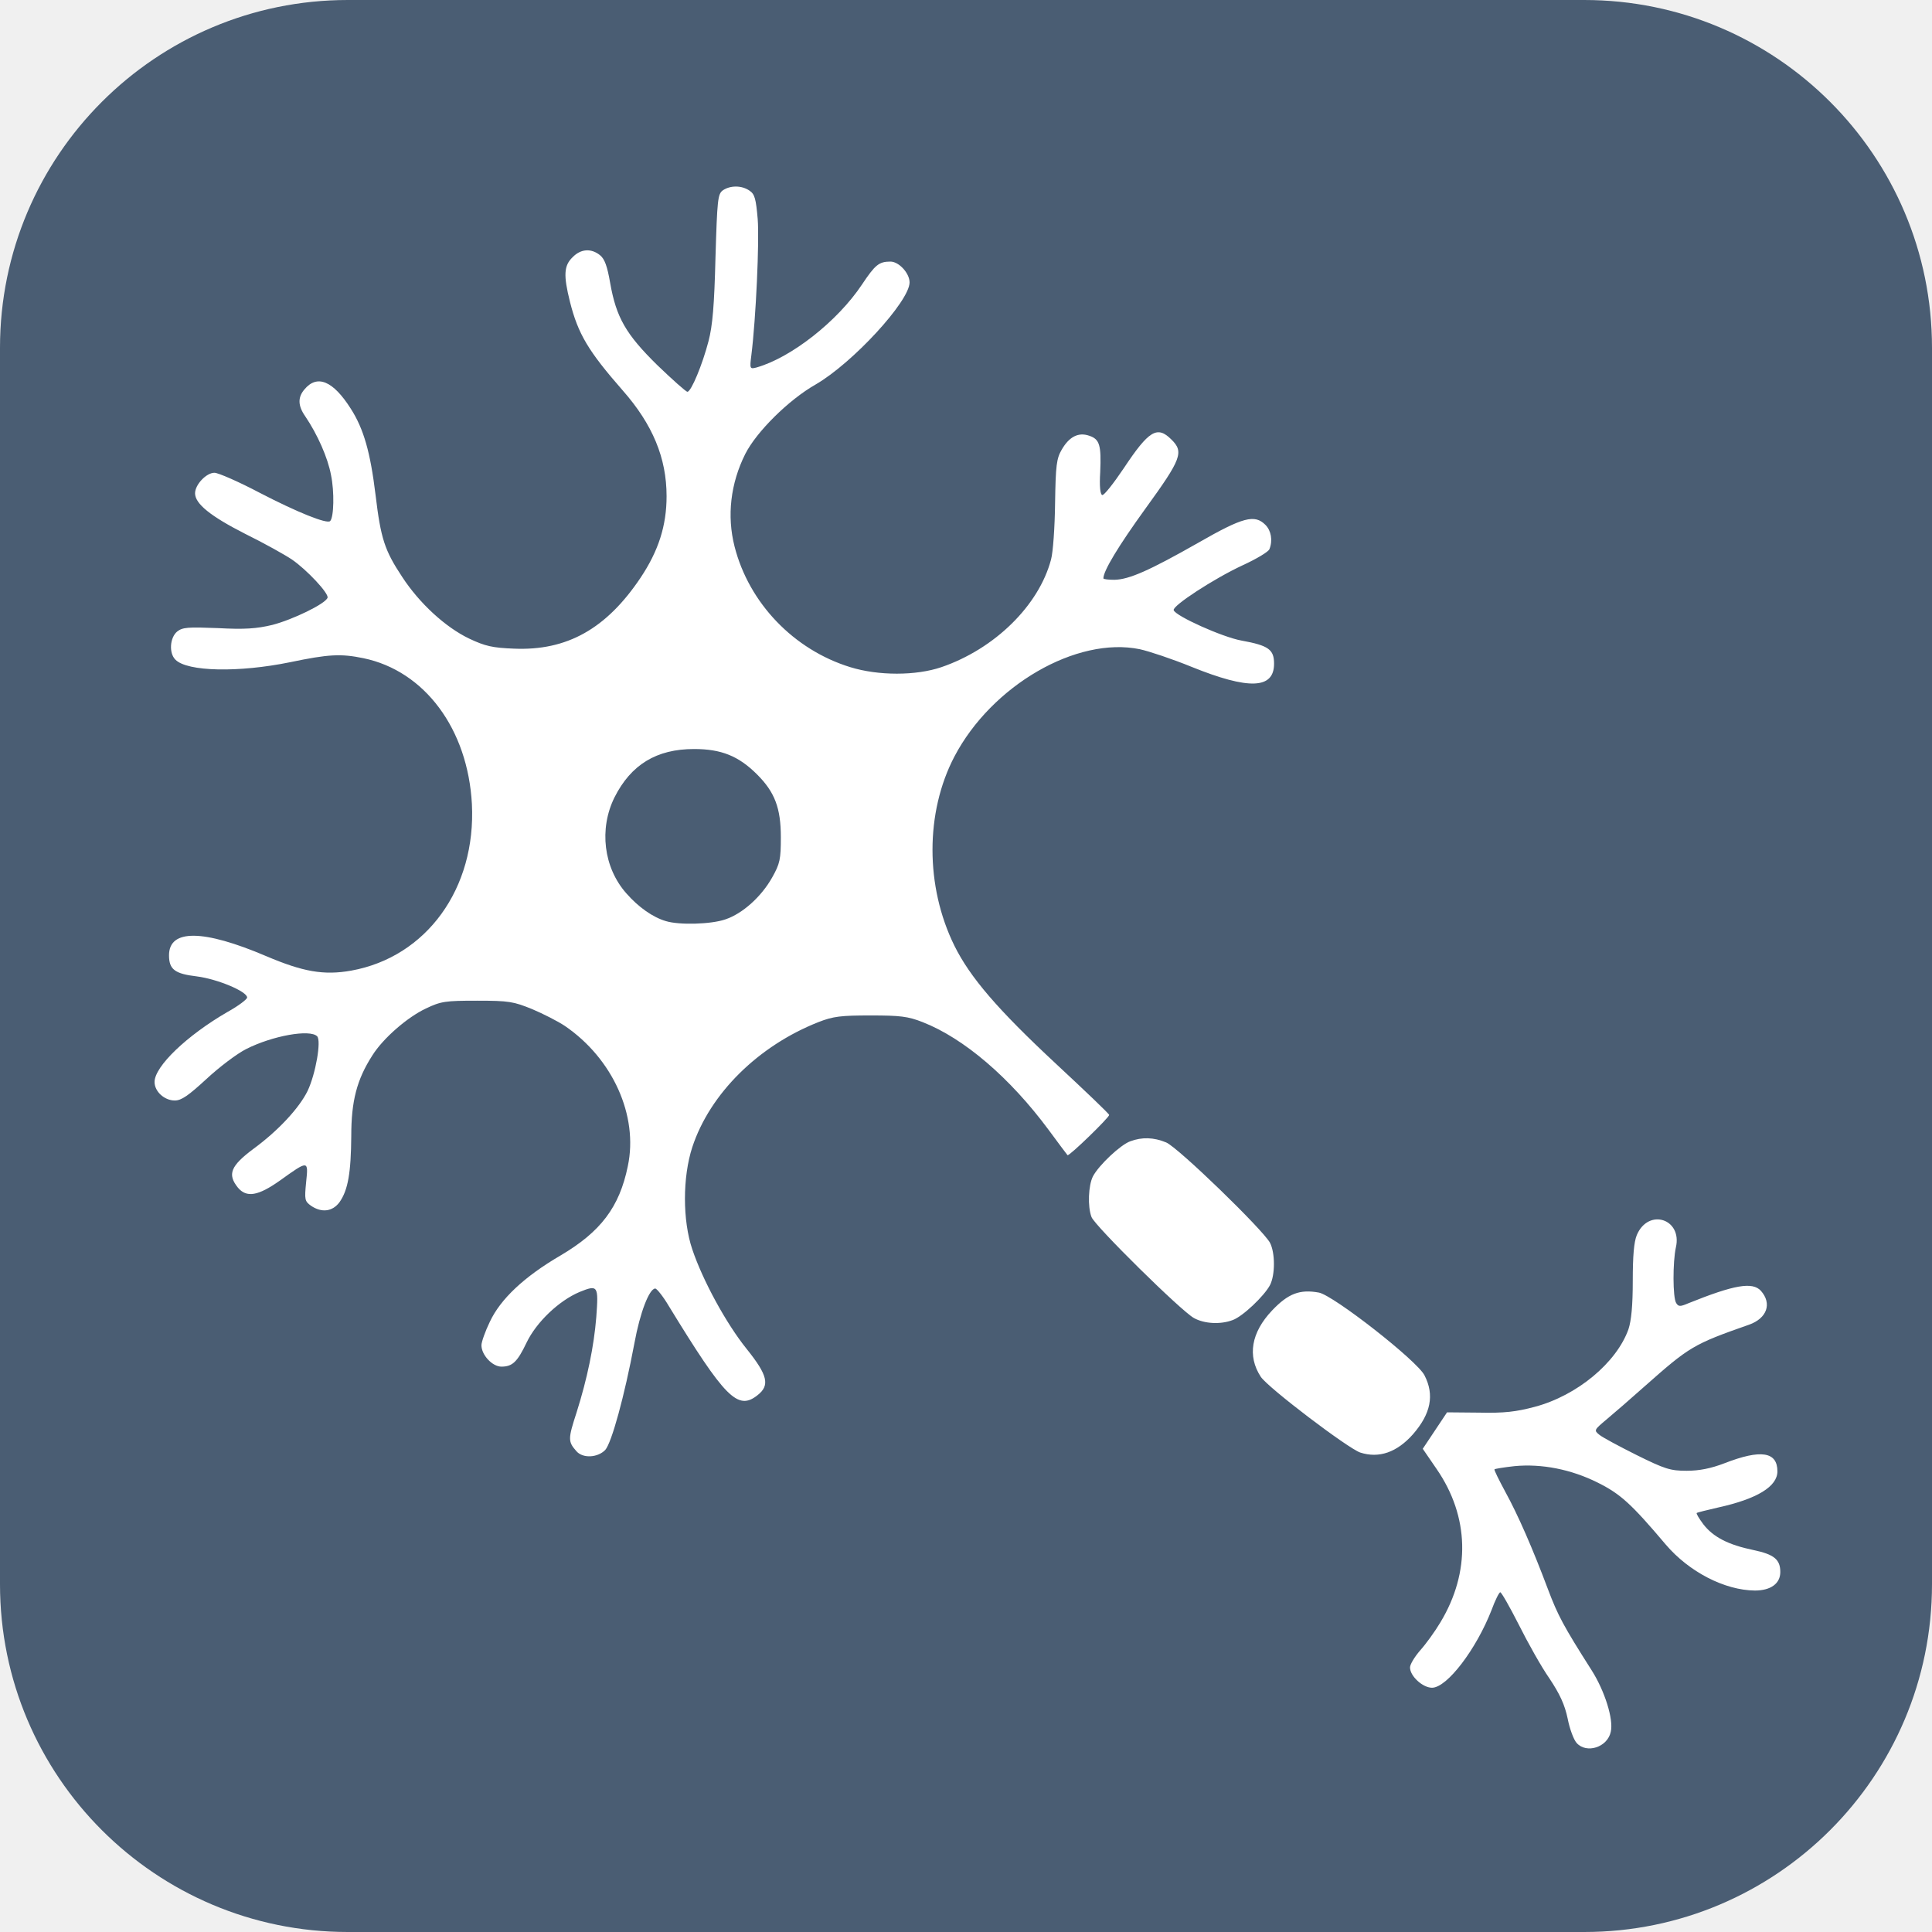
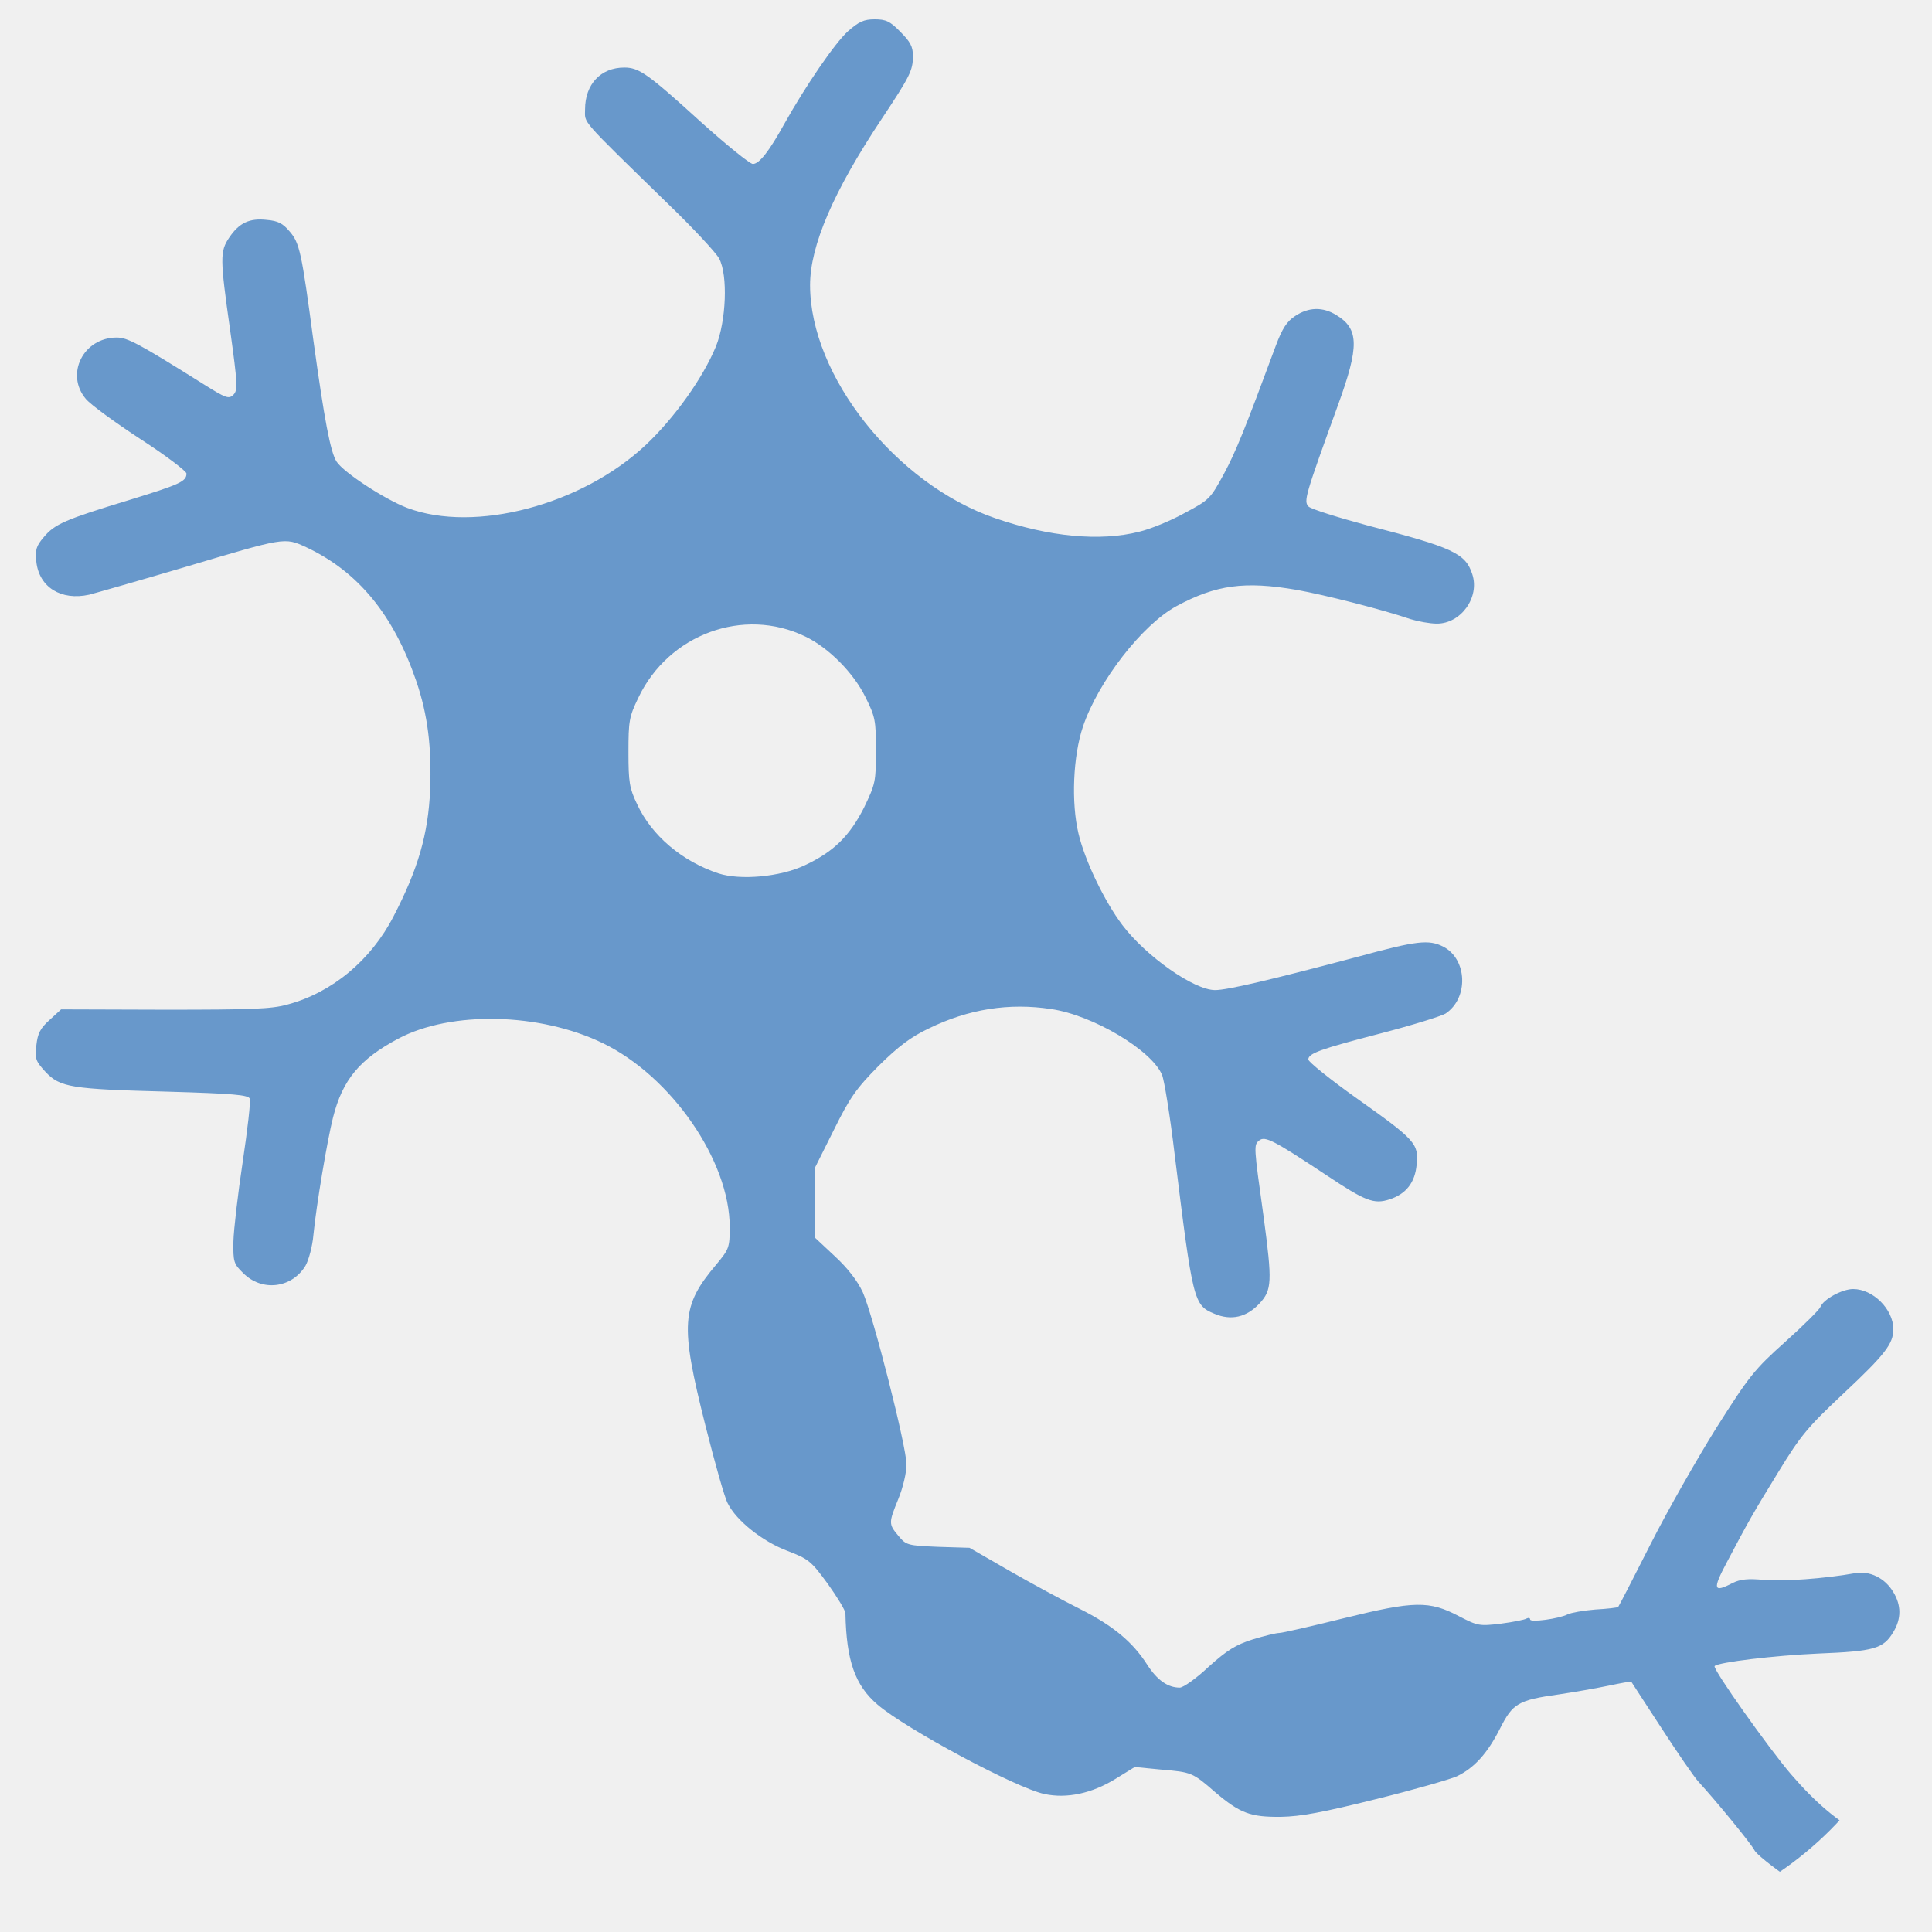
<svg xmlns="http://www.w3.org/2000/svg" viewBox="0 0 100 100">
  <defs>
    <clipPath id="t">
      <rect width="100" height="100" rx="18" />
    </clipPath>
  </defs>
-   <rect width="100" height="100" rx="18" fill="#4a5d73" />
  <g clip-path="url(#t)">
-     <path fill="#fff" fill-rule="evenodd" transform=" translate(-9.818 -9.818) scale(0.14973)" d="M610.6 668.1 C609.6 667.0 608.2 663.3 607.5 659.7 C606.5 654.9 604.8 651.2 601.2 645.8 C598.4 641.8 593.7 633.4 590.6 627.2 C587.5 621.1 584.6 616.0 584.2 616.0 C583.8 616.0 582.4 618.8 581.2 622.1 C575.9 635.7 565.8 649.0 560.6 649.0 C557.4 649.0 553.0 645.0 553.0 642.0 C553.0 640.9 554.6 638.3 556.5 636.1 C558.4 634.0 561.6 629.6 563.5 626.4 C574.0 609.0 573.5 589.8 562.2 573.4 L557.4 566.4 L561.6 560.1 L565.8 553.8 L576.9 553.9 C585.6 554.1 589.7 553.6 596.1 551.9 C610.8 548.0 624.4 536.6 628.5 525.1 C629.5 522.1 630.0 516.9 630.0 508.3 C630.0 499.8 630.4 494.9 631.4 492.5 C635.4 483.1 647.2 486.9 644.9 496.8 C643.8 501.8 643.8 514.1 645.0 516.0 C645.8 517.3 646.4 517.3 649.2 516.1 C665.1 509.7 671.4 508.6 674.3 511.8 C678.2 516.2 676.4 521.3 670.2 523.5 C650.8 530.3 649.6 531.1 634.0 544.9 C629.3 549.1 623.4 554.2 621.0 556.2 C616.6 559.9 616.5 560.0 618.5 561.6 C619.6 562.5 625.4 565.6 631.4 568.6 C641.1 573.4 643.0 574.0 648.6 574.0 C653.0 574.0 657.0 573.2 661.7 571.4 C674.3 566.5 680.0 567.4 680.0 574.2 C680.0 579.4 673.1 583.7 659.5 586.7 C655.6 587.6 652.3 588.4 652.1 588.6 C651.9 588.8 652.9 590.5 654.4 592.5 C657.8 596.9 663.0 599.6 671.7 601.4 C678.9 602.9 681.0 604.7 681.0 609.0 C681.0 613.0 677.7 615.4 672.2 615.4 C661.8 615.3 649.5 609.0 641.4 599.5 C629.4 585.3 625.7 582.0 617.9 578.1 C608.7 573.5 598.5 571.5 589.1 572.4 C585.5 572.8 582.4 573.3 582.2 573.5 C582.0 573.7 583.7 577.1 585.9 581.2 C590.4 589.4 595.4 600.9 600.7 615.0 C604.1 624.0 606.0 627.6 615.8 643.0 C620.3 650.1 623.4 659.9 622.4 664.2 C621.3 669.6 614.0 671.9 610.6 668.1 Z M264.8 567.2 C261.9 563.9 261.9 563.0 264.9 553.8 C268.6 542.1 270.9 530.9 271.7 520.9 C272.5 510.0 272.3 509.6 265.9 512.2 C258.8 515.2 251.0 522.6 247.6 529.7 C244.4 536.4 242.7 538.0 238.9 538.0 C235.8 538.0 232.0 534.0 232.0 530.6 C232.0 529.5 233.3 525.8 234.9 522.5 C238.6 514.6 246.8 506.9 259.3 499.6 C273.2 491.4 279.7 482.9 282.6 468.7 C286.3 451.3 277.4 431.5 260.8 420.2 C258.4 418.6 253.3 416.0 249.5 414.4 C243.1 411.8 241.5 411.5 230.5 411.5 C219.6 411.5 218.0 411.7 212.8 414.2 C206.4 417.2 198.0 424.5 194.3 430.4 C188.9 438.8 187.0 446.2 187.0 458.3 C186.9 470.9 185.9 477.0 182.9 481.2 C180.5 484.4 176.8 484.9 173.1 482.4 C170.9 480.8 170.8 480.3 171.4 474.2 C172.2 466.6 172.2 466.6 162.3 473.7 C154.8 479.0 150.8 479.7 147.8 476.1 C144.1 471.5 145.3 468.6 153.2 462.7 C161.8 456.4 169.0 448.6 171.9 442.7 C174.7 436.8 176.7 425.3 175.2 423.8 C172.7 421.3 159.8 423.6 150.7 428.2 C147.5 429.8 141.3 434.5 136.9 438.6 C130.7 444.3 128.3 446.0 126.0 446.0 C122.4 446.0 119.0 442.9 119.0 439.6 C119.0 434.2 130.2 423.5 144.2 415.4 C148.0 413.3 151.0 411.0 151.0 410.4 C151.0 408.3 140.7 404.0 133.6 403.1 C126.0 402.2 124.0 400.7 124.0 395.8 C124.0 386.7 135.8 386.8 157.6 396.1 C170.3 401.5 177.5 402.8 187.0 401.1 C213.0 396.4 230.2 372.7 228.7 343.5 C227.3 317.6 212.4 297.5 191.2 293.1 C183.4 291.5 179.2 291.7 165.8 294.5 C148.2 298.1 130.3 297.8 126.2 293.6 C123.9 291.3 124.3 286.0 126.8 283.9 C128.7 282.4 130.5 282.3 140.9 282.7 C150.1 283.2 154.3 282.9 159.7 281.6 C166.7 279.8 178.1 274.3 178.8 272.2 C179.3 270.7 171.6 262.5 166.5 259.0 C164.3 257.5 157.0 253.4 150.3 250.1 C138.3 244.0 133.0 239.7 133.0 236.1 C133.0 233.1 136.9 229.0 139.7 229.0 C141.0 229.0 148.1 232.1 155.3 235.9 C168.2 242.6 178.6 246.8 179.7 245.7 C181.0 244.4 181.2 235.5 180.0 229.8 C178.9 223.8 175.3 215.7 171.1 209.5 C168.5 205.8 168.5 202.9 170.8 200.2 C175.2 194.9 180.7 197.2 186.8 206.8 C191.3 213.8 193.6 221.9 195.4 236.7 C197.2 251.7 198.5 255.8 204.6 265.0 C210.6 274.2 219.6 282.4 227.7 286.3 C233.4 289.0 235.9 289.5 243.2 289.8 C261.6 290.6 275.2 282.9 287.0 265.3 C293.2 256.0 296.0 247.3 296.0 237.1 C296.0 223.9 291.2 212.3 280.8 200.5 C268.9 186.9 265.4 181.0 262.6 169.9 C260.3 160.7 260.5 157.4 263.5 154.5 C266.3 151.6 269.9 151.3 273.0 153.8 C274.6 155.1 275.5 157.6 276.5 163.4 C278.6 175.3 281.9 181.1 292.8 191.8 C298.0 196.8 302.7 201.0 303.2 201.0 C304.5 201.0 308.4 191.6 310.5 183.5 C311.9 178.2 312.5 171.0 312.9 154.7 C313.5 134.6 313.7 132.7 315.4 131.4 C318.0 129.6 322.0 129.6 324.7 131.5 C326.5 132.7 326.9 134.4 327.5 141.3 C328.1 148.8 326.9 175.7 325.3 188.4 C324.7 193.1 324.8 193.2 327.1 192.6 C339.1 189.2 355.1 176.6 363.5 164.0 C368.1 157.1 369.4 156.0 373.4 156.0 C376.3 156.0 380.0 160.0 380.0 163.2 C380.0 169.7 360.3 191.1 347.5 198.5 C338.2 203.8 327.1 214.8 323.2 222.5 C318.1 232.7 316.8 243.9 319.5 254.5 C324.5 274.1 340.0 290.2 359.5 296.2 C369.2 299.2 382.2 299.2 391.0 296.2 C409.4 289.9 424.7 274.9 428.9 259.0 C429.6 256.5 430.2 247.8 430.3 239.5 C430.5 226.4 430.8 224.1 432.6 221.0 C435.2 216.5 438.4 214.9 442.1 216.2 C445.7 217.4 446.3 219.4 445.9 228.8 C445.6 233.6 445.9 236.5 446.6 236.7 C447.2 236.9 450.5 232.7 454.0 227.5 C462.7 214.4 465.6 212.6 470.5 217.5 C474.9 221.8 474.0 224.2 461.6 241.3 C452.2 254.3 447.0 262.9 447.0 265.5 C447.0 265.8 448.7 266.0 450.8 266.0 C455.9 265.9 462.9 262.8 479.8 253.2 C495.3 244.3 499.3 243.3 503.0 247.0 C505.0 249.0 505.6 252.4 504.4 255.4 C504.1 256.3 499.9 258.8 495.1 261.0 C485.2 265.6 470.8 275.0 471.3 276.5 C471.9 278.5 488.1 285.8 494.7 287.0 C504.1 288.7 506.0 290.1 506.0 295.0 C506.0 303.8 497.3 304.1 477.5 296.1 C470.9 293.4 462.8 290.7 459.6 290.0 C437.8 285.5 408.4 302.5 395.5 327.1 C385.4 346.4 385.4 372.0 395.5 392.5 C400.9 403.4 410.4 414.5 430.6 433.3 C440.7 442.7 449.0 450.6 449.0 451.0 C449.0 451.9 435.1 465.4 434.6 464.9 C434.4 464.7 431.5 460.8 428.1 456.2 C414.7 438.1 398.8 424.5 384.5 418.9 C379.4 416.9 376.7 416.6 366.5 416.6 C356.3 416.6 353.6 416.9 348.5 418.9 C327.7 427.1 311.0 443.6 304.9 462.1 C301.5 472.5 301.5 487.5 304.9 497.5 C308.5 508.2 316.6 523.1 323.7 531.9 C331.0 541.0 331.8 544.5 327.4 547.9 C320.6 553.3 316.2 548.8 296.8 517.1 C294.8 513.7 292.6 511.0 292.1 511.0 C290.0 511.0 286.8 519.4 284.9 529.8 C281.4 548.4 277.0 564.3 274.8 566.8 C272.2 569.5 267.0 569.8 264.8 567.2 Z M535.8 567.7 C531.6 566.3 503.9 545.3 501.4 541.5 C496.7 534.3 498.1 526.2 505.3 518.6 C510.9 512.7 514.9 511.2 521.5 512.4 C526.6 513.4 555.4 535.9 558.0 541.0 C561.5 547.8 560.2 554.3 554.0 561.4 C548.5 567.6 542.3 569.8 535.8 567.7 Z M478.3 521.2 C473.9 518.8 444.1 489.4 442.9 486.3 C441.5 482.7 441.8 475.3 443.4 472.2 C445.4 468.4 452.9 461.3 456.3 460.1 C460.3 458.6 464.4 458.7 468.7 460.5 C472.8 462.2 502.2 490.7 504.6 495.2 C506.4 498.7 506.4 506.3 504.6 509.8 C502.6 513.6 495.1 520.7 491.7 521.9 C487.5 523.5 481.9 523.2 478.3 521.2 Z M316.3 383.4 C322.3 381.4 328.8 375.5 332.5 368.9 C335.2 364.1 335.5 362.6 335.5 355.0 C335.5 344.9 333.4 339.4 327.3 333.3 C320.9 326.9 314.9 324.5 305.5 324.5 C292.5 324.5 283.7 329.9 278.0 341.2 C272.6 352.1 274.2 365.5 282.1 374.4 C286.3 379.2 291.3 382.7 295.8 384.0 C300.4 385.4 311.4 385.1 316.3 383.4 Z" />
+     <path fill="#6898CB" fill-rule="evenodd" transform=" translate(-14.307 -15.139) scale(0.16638)" d="M655.9 684.6 C654.0 683.2 648.1 679.1 642.7 675.4 C637.3 671.7 632.4 667.8 631.8 666.6 C630.8 664.6 619.9 651.3 614.4 645.3 C613.0 643.8 607.8 636.2 602.8 628.5 C597.8 620.8 593.6 614.4 593.5 614.2 C593.4 614.0 590.2 614.6 586.4 615.4 C582.6 616.2 575.7 617.4 571.0 618.1 C558.2 619.9 556.6 620.9 552.6 628.8 C548.7 636.5 544.6 641.0 539.2 643.6 C537.2 644.5 525.8 647.8 514.0 650.7 C497.6 654.8 490.6 656.1 484.5 656.2 C475.0 656.3 471.8 655.1 464.1 648.6 C457.0 642.4 456.7 642.3 447.2 641.5 L439.0 640.7 L433.0 644.4 C425.7 648.9 417.9 650.6 410.9 649.1 C402.0 647.2 367.9 628.9 359.0 621.3 C352.0 615.3 349.3 607.7 349.0 592.9 C349.0 592.0 346.5 587.9 343.5 583.7 C338.3 576.6 337.6 576.0 330.8 573.4 C323.2 570.5 315.1 564.1 312.4 558.7 C311.5 557.2 308.4 546.2 305.4 534.3 C297.5 502.9 297.9 497.3 308.8 484.4 C312.8 479.6 313.0 479.1 313.0 472.7 C313.0 452.1 294.8 425.8 273.5 415.5 C253.9 406.0 226.3 405.4 209.9 414.1 C197.9 420.5 192.6 426.8 189.6 438.6 C187.8 445.7 184.4 465.9 183.5 475.1 C183.2 478.7 182.0 483.1 181.0 484.8 C176.7 491.8 167.4 492.9 161.6 487.0 C158.7 484.2 158.5 483.5 158.6 477.2 C158.7 473.5 160.0 462.3 161.5 452.4 C163.0 442.4 164.0 433.6 163.7 432.8 C163.3 431.6 158.6 431.2 138.3 430.6 C108.1 429.8 104.7 429.3 100.1 424.4 C97.1 421.1 96.8 420.4 97.3 416.2 C97.7 412.5 98.5 410.9 101.4 408.3 L105.0 405.0 L137.2 405.1 C164.0 405.1 170.5 404.9 175.4 403.5 C189.3 399.8 201.4 389.7 208.4 376.1 C216.1 361.3 219.2 350.4 219.8 336.8 C220.3 323.5 219.1 313.5 215.5 302.9 C208.4 282.2 197.4 268.8 181.2 261.2 C174.4 258.1 174.8 258.1 143.2 267.5 C129.3 271.6 116.0 275.4 113.7 276.0 C105.0 277.9 98.2 273.7 97.3 265.8 C96.9 262.1 97.2 260.9 99.6 258.1 C103.0 254.0 106.3 252.6 126.0 246.6 C141.9 241.7 144.0 240.8 144.0 238.3 C144.0 237.6 137.6 232.7 129.7 227.6 C121.9 222.5 114.2 216.9 112.7 215.1 C106.2 207.4 111.9 196.0 122.3 196.0 C125.6 196.0 128.9 197.7 149.3 210.5 C156.3 214.9 157.2 215.2 158.6 213.8 C160.0 212.4 159.9 210.4 157.6 193.8 C154.4 171.3 154.4 169.2 157.3 164.9 C160.4 160.3 163.6 158.8 169.0 159.4 C172.5 159.7 174.0 160.5 176.1 163.0 C179.2 166.6 179.8 169.3 183.5 197.0 C186.9 221.6 188.8 231.7 190.7 234.6 C192.9 238.0 205.8 246.4 212.7 249.0 C233.7 256.9 267.0 248.1 286.9 229.4 C295.8 221.0 304.6 208.7 308.7 198.8 C311.9 190.9 312.5 176.6 309.7 171.4 C308.8 169.7 301.7 162.0 293.8 154.4 C266.0 127.3 268.0 129.5 268.0 125.0 C268.0 117.2 272.9 112.0 280.2 112.0 C284.8 112.0 287.5 113.9 304.0 128.9 C312.0 136.1 319.3 142.0 320.2 142.0 C322.2 142.0 325.3 138.0 330.0 129.5 C336.6 117.7 345.7 104.4 349.8 100.7 C353.2 97.7 354.8 97.0 358.1 97.0 C361.6 97.0 362.9 97.6 366.1 100.9 C369.2 104.0 370.0 105.5 370.0 108.4 C370.0 112.9 369.1 114.7 360.2 128.1 C345.3 150.5 338.0 167.4 338.0 179.7 C338.0 207.9 364.7 241.6 395.6 252.2 C412.4 258.0 428.2 259.5 440.4 256.4 C443.8 255.6 450.2 253.0 454.5 250.6 C462.2 246.5 462.5 246.2 466.7 238.5 C470.5 231.4 473.2 224.7 482.9 198.5 C484.9 193.2 486.3 191.0 488.9 189.3 C493.1 186.5 497.5 186.4 501.7 189.0 C508.8 193.3 508.9 198.7 502.2 217.1 C491.9 245.5 491.5 246.9 493.1 248.6 C494.0 249.4 502.3 252.0 511.6 254.5 C537.9 261.3 541.9 263.1 544.0 269.6 C546.4 276.8 540.5 285.0 533.0 285.0 C530.8 285.0 527.1 284.3 524.8 283.6 C516.4 280.7 497.9 276.0 489.4 274.5 C473.2 271.7 464.3 272.9 451.9 279.6 C441.3 285.4 427.7 302.9 422.9 317.0 C419.8 326.2 419.2 340.7 421.5 350.3 C423.5 358.8 429.6 371.4 435.1 378.7 C442.4 388.4 457.4 399.0 464.0 399.0 C467.8 399.0 481.4 395.8 508.5 388.6 C526.8 383.6 530.5 383.2 535.0 385.5 C542.5 389.4 542.9 401.5 535.7 406.3 C534.4 407.1 525.4 409.9 515.8 412.4 C496.5 417.4 493.0 418.7 493.0 420.6 C493.0 421.3 499.8 426.8 508.1 432.7 C526.3 445.6 527.4 446.8 526.7 453.3 C526.2 458.8 523.5 462.4 518.3 464.1 C513.4 465.7 510.8 464.7 498.5 456.5 C482.2 445.7 479.5 444.3 477.7 445.8 C476.0 447.2 476.0 447.4 479.1 469.6 C481.8 489.8 481.7 492.3 477.8 496.5 C473.8 500.8 469.0 501.9 463.8 499.7 C457.3 497.0 457.1 496.0 451.4 450.0 C450.0 438.2 448.2 427.1 447.5 425.4 C444.3 417.7 426.0 406.8 413.0 404.9 C399.9 402.9 387.3 404.9 375.0 410.9 C369.3 413.6 365.5 416.5 359.3 422.6 C352.3 429.7 350.4 432.4 345.4 442.5 L339.6 454.1 L339.5 465.1 L339.5 476.0 L345.7 481.8 C349.8 485.6 352.7 489.4 354.4 493.0 C357.6 500.2 368.0 541.0 368.0 546.6 C368.0 549.1 366.9 553.8 365.5 557.2 C362.4 564.8 362.4 565.1 365.5 568.8 C367.9 571.7 368.4 571.8 377.8 572.2 L387.6 572.5 L400.1 579.7 C406.9 583.6 416.7 588.9 421.9 591.5 C432.2 596.7 438.3 601.7 442.9 608.9 C446.0 613.7 449.3 616.0 453.0 616.0 C454.1 616.0 458.2 613.1 462.0 609.5 C467.8 604.3 470.4 602.7 475.7 601.0 C479.3 599.9 483.0 599.0 483.9 599.0 C484.9 599.0 494.0 596.9 504.1 594.4 C526.0 589.0 530.6 588.9 539.9 593.8 C545.7 596.8 546.2 596.9 552.9 596.1 C556.7 595.6 560.3 594.9 560.9 594.5 C561.5 594.2 562.0 594.3 562.0 594.8 C562.0 595.8 570.9 594.6 573.7 593.2 C574.7 592.7 578.6 592.0 582.3 591.7 C586.0 591.5 589.3 591.1 589.4 590.9 C589.6 590.7 594.1 582.0 599.4 571.5 C604.7 561.0 614.0 544.7 620.0 535.1 C630.2 519.0 631.8 517.0 641.4 508.4 C647.1 503.3 652.0 498.4 652.3 497.6 C653.2 495.2 659.1 492.0 662.5 492.0 C668.7 492.0 675.0 498.3 675.0 504.5 C675.0 509.0 672.5 512.3 659.6 524.4 C648.5 534.8 646.2 537.5 639.3 548.8 C631.2 562.0 629.9 564.3 623.1 577.2 C618.7 585.5 619.0 586.6 625.1 583.4 C627.4 582.3 629.8 582.0 634.8 582.5 C640.9 583.0 653.6 582.1 663.1 580.4 C667.7 579.6 672.4 581.9 675.0 586.3 C677.5 590.4 677.5 594.6 675.0 598.7 C671.9 603.9 669.1 604.7 651.6 605.4 C638.1 606.0 620.5 608.1 619.4 609.3 C618.6 610.0 636.4 635.1 643.2 643.0 C651.0 652.0 657.2 657.2 665.9 662.2 C674.6 667.2 677.2 673.9 673.0 680.7 C669.2 687.0 661.7 688.7 655.9 684.6 Z M336.3 360.2 C345.3 356.0 350.3 351.1 354.8 342.2 C358.3 334.9 358.5 334.2 358.5 324.5 C358.5 315.2 358.3 314.0 355.2 307.8 C351.5 300.3 343.8 292.5 336.5 289.0 C317.3 279.7 294.0 288.3 284.6 308.0 C281.7 314.0 281.5 315.3 281.5 325.0 C281.5 334.3 281.8 336.2 284.2 341.2 C288.7 350.9 298.1 358.9 309.5 362.7 C316.3 364.9 328.7 363.8 336.3 360.2 Z" />
  </g>
</svg>
